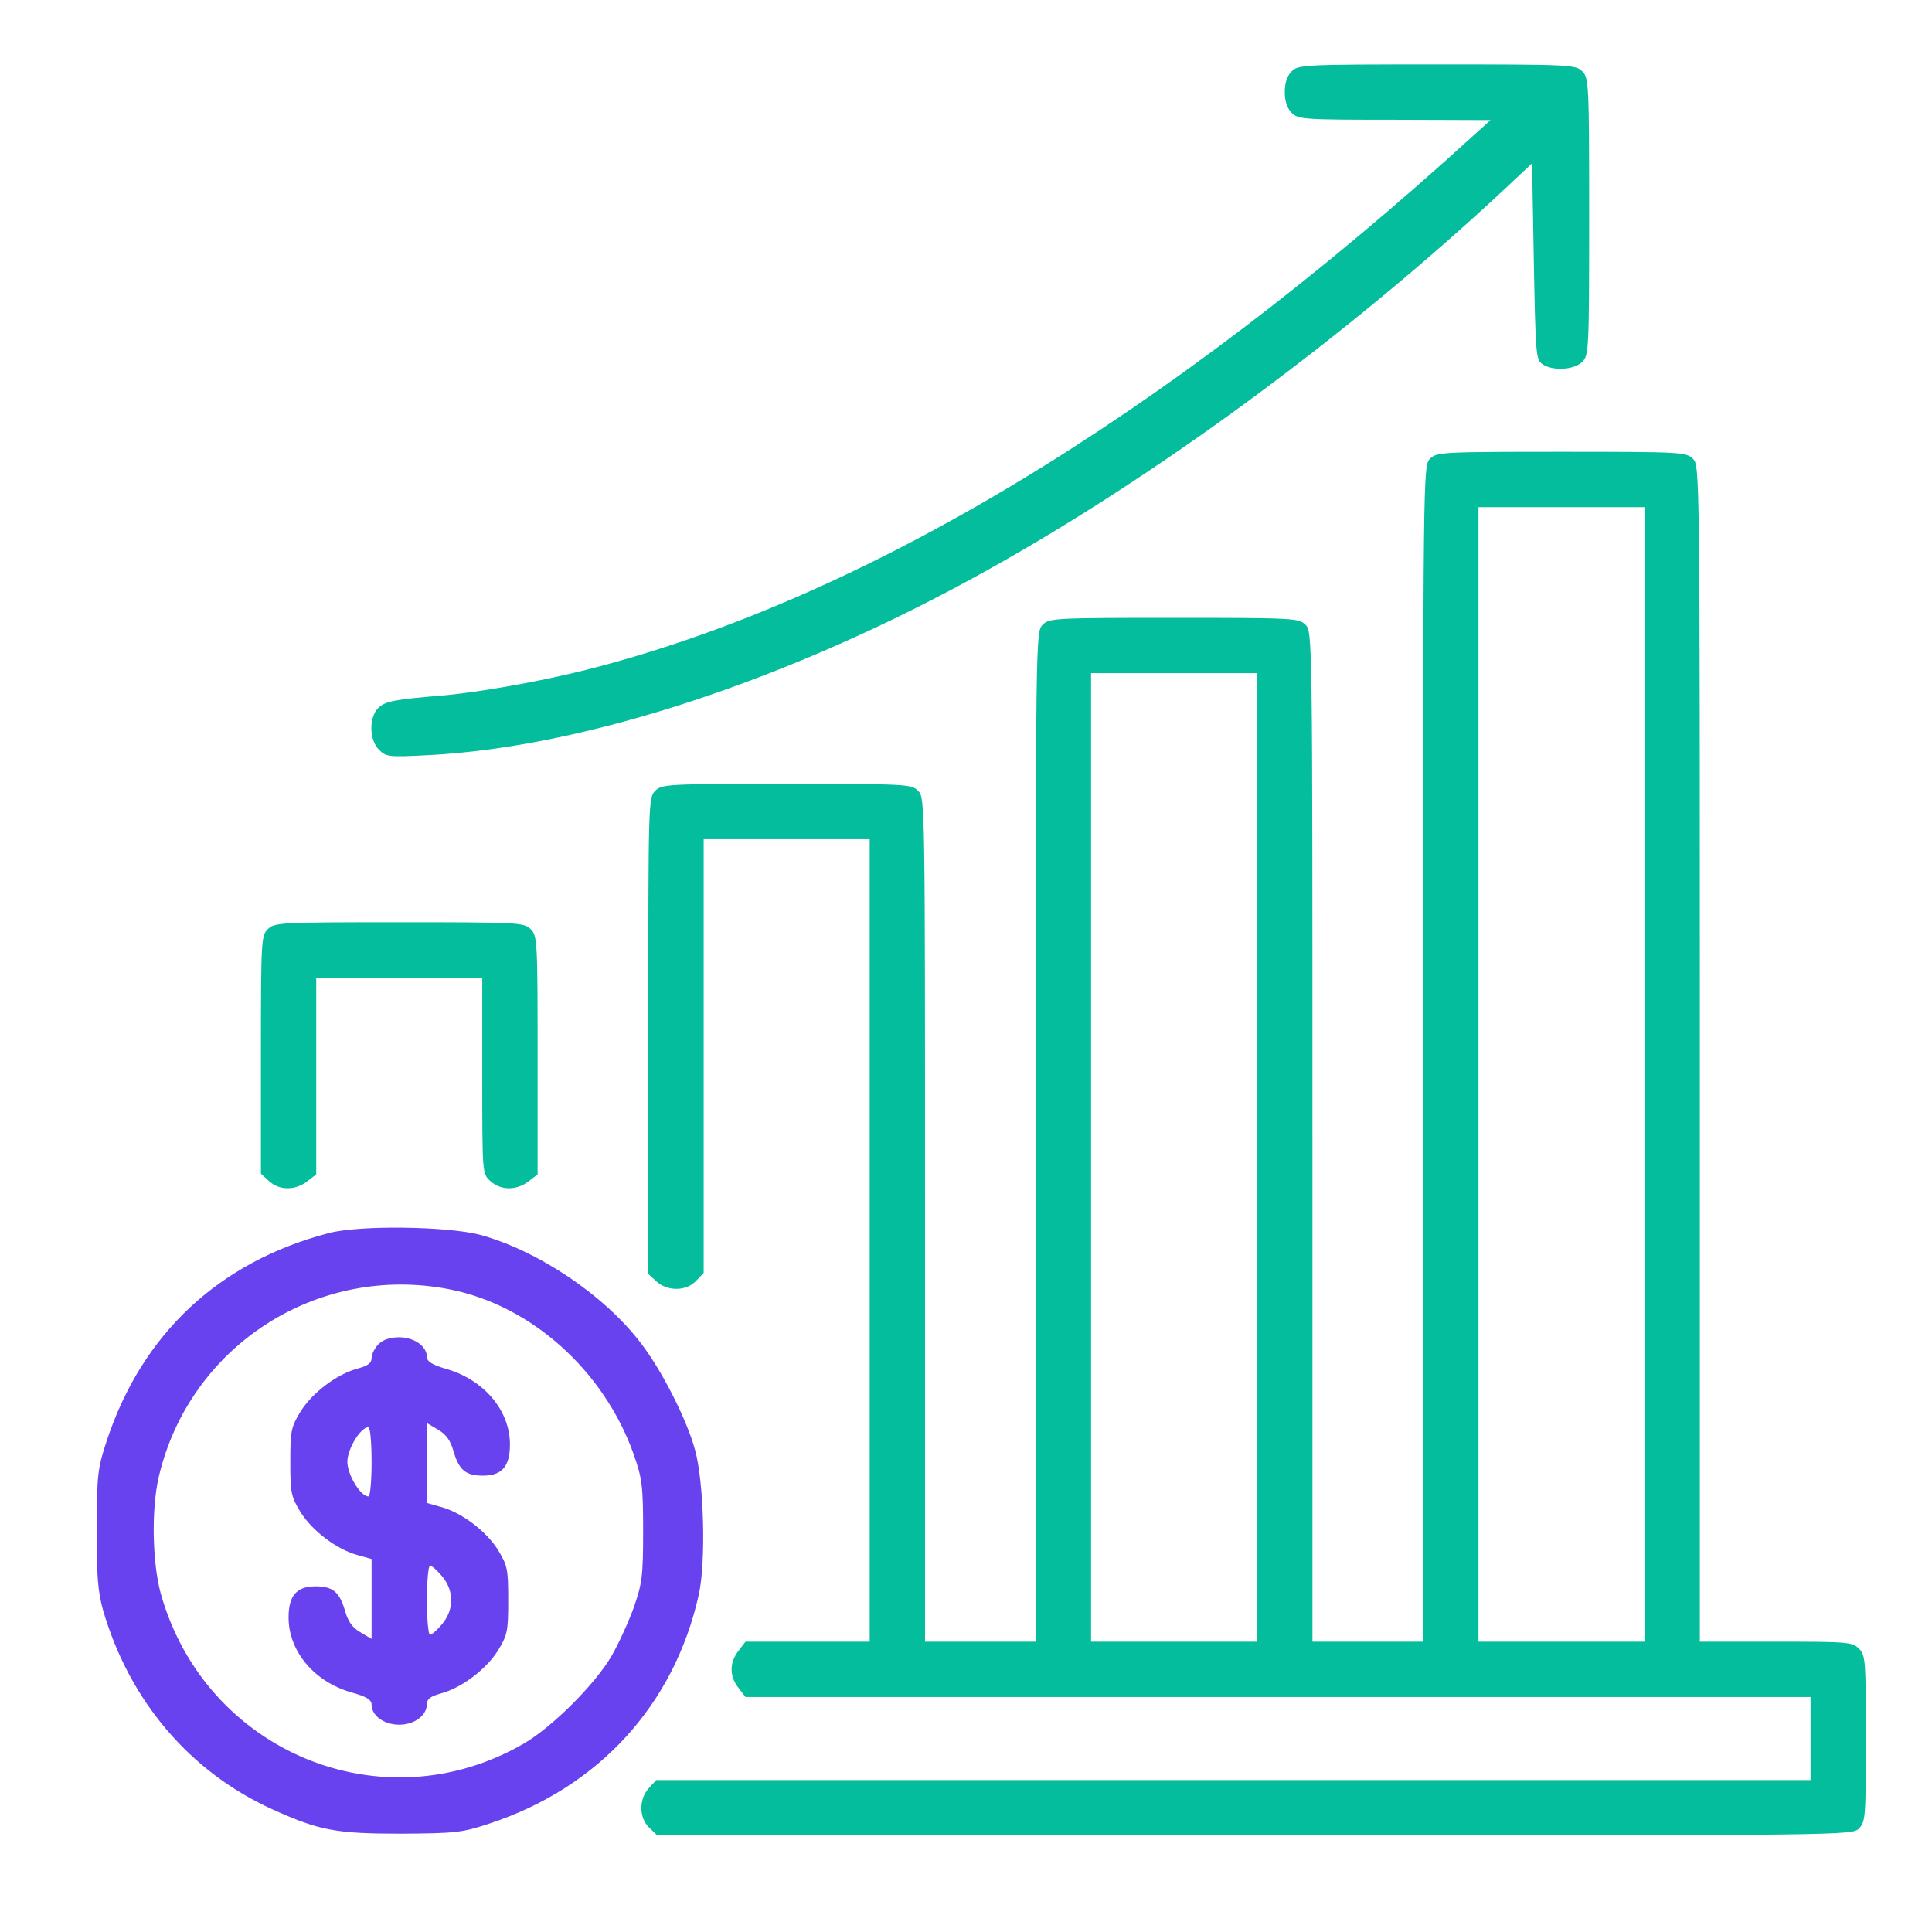
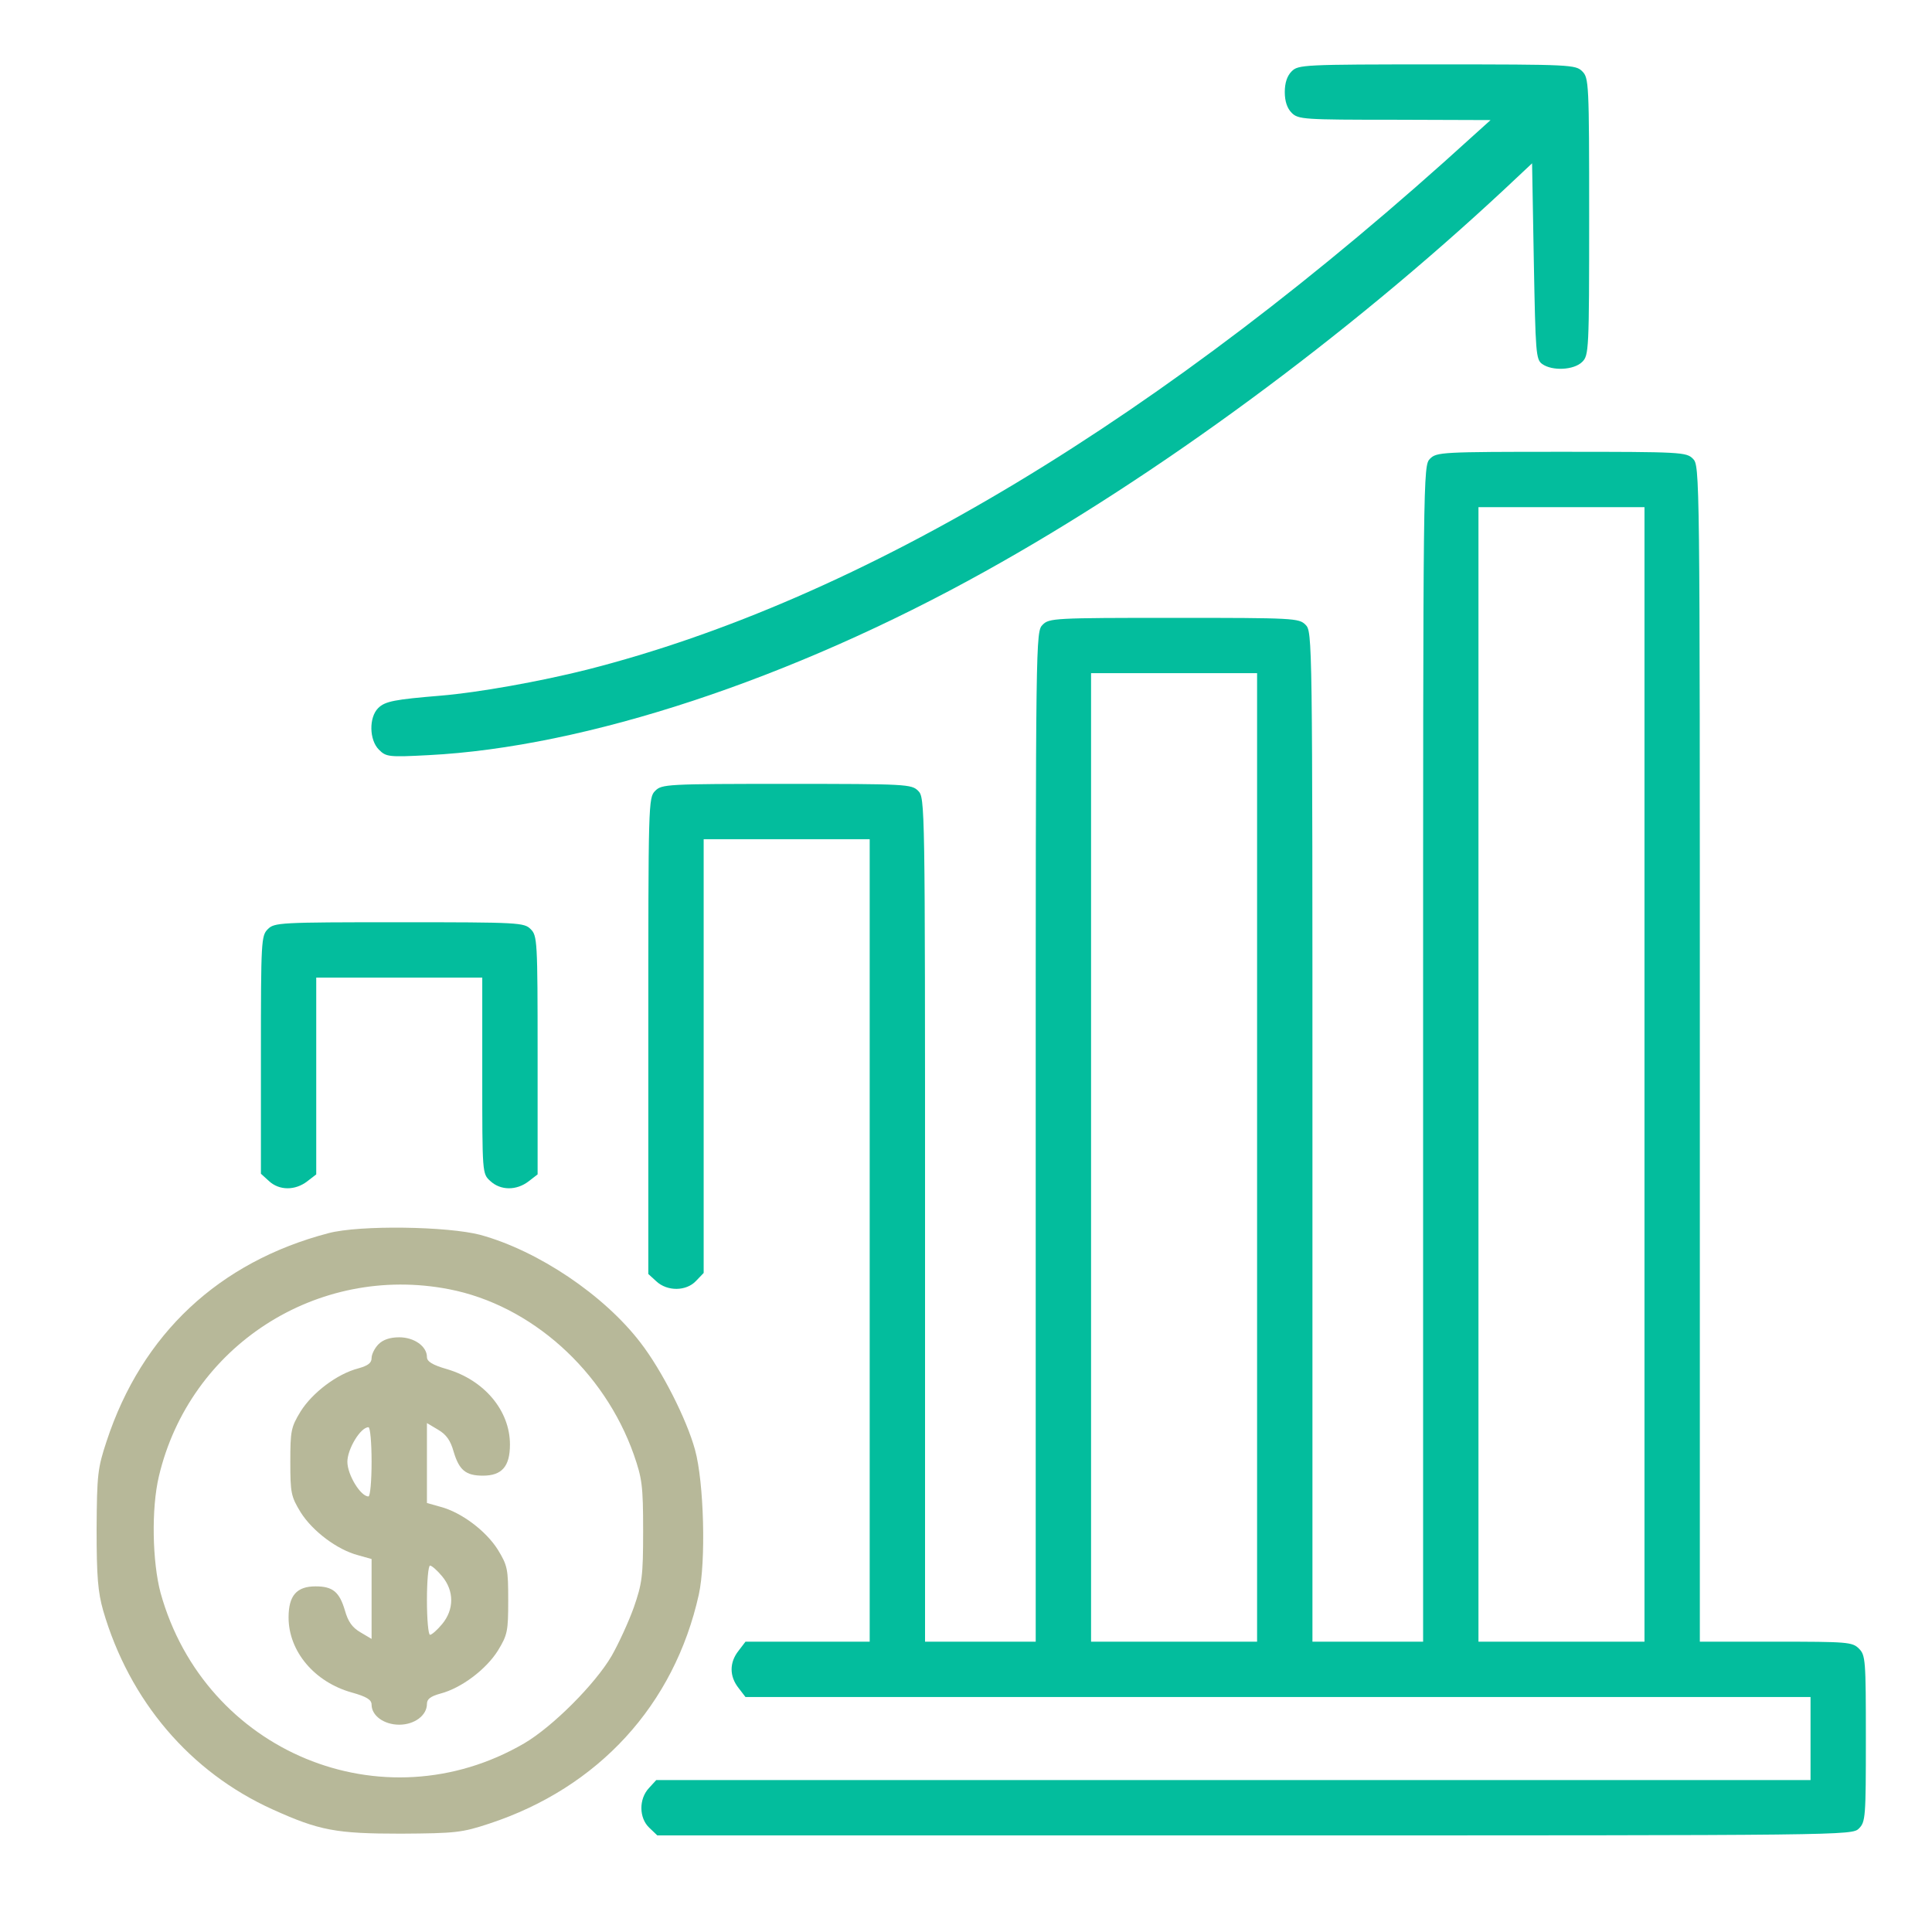
<svg xmlns="http://www.w3.org/2000/svg" width="60" height="60" viewBox="0 0 60 60" fill="none">
  <path d="M40.114 2.215C39.975 2.354 39.9 2.569 39.9 2.859C39.9 3.149 39.975 3.364 40.114 3.504C40.318 3.708 40.48 3.719 43.316 3.719L46.291 3.729L45.754 4.213C36.118 13 26.762 18.629 18.222 20.799C16.771 21.164 14.849 21.508 13.688 21.604C12.26 21.723 11.959 21.776 11.744 21.991C11.454 22.281 11.465 22.979 11.766 23.28C11.991 23.506 12.066 23.517 13.302 23.452C18.179 23.205 24.57 21.1 30.608 17.737C35.946 14.772 41.812 10.454 46.721 5.878L47.58 5.072L47.634 8.112C47.688 10.959 47.698 11.163 47.892 11.303C48.203 11.528 48.88 11.496 49.138 11.238C49.342 11.034 49.353 10.884 49.353 6.727C49.353 2.569 49.342 2.419 49.138 2.215C48.934 2.011 48.783 2 44.626 2C40.469 2 40.318 2.011 40.114 2.215Z" fill="#03BD9D" />
  <path d="M44.411 14.246C44.196 14.461 44.196 14.601 44.196 32.723V50.984H42.478H40.759V35.301C40.759 19.757 40.759 19.617 40.544 19.402C40.34 19.198 40.19 19.188 36.462 19.188C32.734 19.188 32.584 19.198 32.38 19.402C32.165 19.617 32.165 19.757 32.165 35.301V50.984H30.446H28.728V37.879C28.728 24.913 28.728 24.773 28.513 24.559C28.309 24.355 28.158 24.344 24.431 24.344C20.703 24.344 20.553 24.355 20.349 24.559C20.134 24.773 20.134 24.913 20.134 32.164V39.565L20.381 39.791C20.725 40.113 21.316 40.102 21.616 39.78L21.853 39.533V32.798V26.062H24.431H27.009V38.523V50.984H25.086H23.152L22.938 51.264C22.648 51.629 22.648 52.059 22.938 52.424L23.152 52.703H39.695H56.228V53.992V55.281H38.31H20.381L20.155 55.528C19.833 55.872 19.844 56.463 20.166 56.764L20.413 57H38.965C57.377 57 57.517 57 57.731 56.785C57.936 56.581 57.946 56.431 57.946 53.992C57.946 51.554 57.936 51.403 57.731 51.199C57.527 50.995 57.377 50.984 55.153 50.984H52.79V32.723C52.79 14.601 52.79 14.461 52.575 14.246C52.371 14.042 52.221 14.031 48.493 14.031C44.766 14.031 44.615 14.042 44.411 14.246ZM51.071 33.367V50.984H48.493H45.915V33.367V15.75H48.493H51.071V33.367ZM39.04 35.945V50.984H36.462H33.884V35.945V20.906H36.462H39.04V35.945Z" fill="#03BD9D" />
  <path d="M8.317 28.856C8.113 29.06 8.103 29.211 8.103 32.755V36.451L8.35 36.676C8.672 36.977 9.166 36.977 9.542 36.687L9.821 36.472V33.411V30.36H12.399H14.977V33.4C14.977 36.44 14.977 36.451 15.225 36.676C15.547 36.977 16.041 36.977 16.417 36.687L16.696 36.472V32.766C16.696 29.211 16.686 29.06 16.481 28.856C16.277 28.652 16.127 28.641 12.399 28.641C8.672 28.641 8.521 28.652 8.317 28.856Z" fill="#03BD9D" />
-   <path d="M10.197 38.298C6.803 39.19 4.407 41.424 3.312 44.754C3.032 45.602 3.011 45.785 3 47.493C3 48.976 3.043 49.448 3.204 50.018C4.021 52.821 5.9 55.034 8.468 56.194C9.918 56.85 10.434 56.946 12.453 56.946C14.161 56.935 14.344 56.914 15.192 56.635C18.587 55.518 20.939 52.95 21.702 49.523C21.928 48.503 21.863 46.022 21.584 45.023C21.326 44.077 20.553 42.552 19.887 41.692C18.759 40.221 16.718 38.846 14.924 38.352C13.914 38.083 11.164 38.04 10.197 38.298ZM13.946 40.038C16.492 40.532 18.759 42.562 19.683 45.173C19.94 45.914 19.973 46.129 19.973 47.547C19.973 48.965 19.94 49.18 19.683 49.921C19.521 50.372 19.21 51.049 18.995 51.425C18.48 52.306 17.158 53.627 16.277 54.143C11.884 56.699 6.362 54.411 4.987 49.47C4.729 48.503 4.697 46.849 4.934 45.85C5.89 41.8 9.854 39.243 13.946 40.038Z" fill="#6842EF" />
-   <path d="M11.755 41.746C11.637 41.864 11.54 42.058 11.54 42.176C11.54 42.326 11.433 42.412 11.121 42.498C10.466 42.67 9.703 43.25 9.338 43.83C9.037 44.324 9.016 44.432 9.016 45.398C9.016 46.365 9.037 46.473 9.338 46.967C9.703 47.547 10.466 48.127 11.121 48.299L11.54 48.417V49.652V50.898L11.196 50.694C10.938 50.544 10.81 50.361 10.713 50.018C10.541 49.438 10.337 49.266 9.8 49.266C9.209 49.266 8.962 49.556 8.962 50.232C8.962 51.285 9.768 52.241 10.928 52.563C11.39 52.692 11.54 52.789 11.54 52.94C11.54 53.283 11.927 53.562 12.399 53.562C12.872 53.562 13.259 53.273 13.259 52.918C13.259 52.768 13.366 52.682 13.678 52.596C14.333 52.424 15.096 51.844 15.461 51.264C15.762 50.77 15.783 50.662 15.783 49.695C15.783 48.728 15.762 48.621 15.461 48.127C15.096 47.547 14.333 46.967 13.678 46.795L13.259 46.677V45.441V44.195L13.602 44.399C13.86 44.55 13.989 44.732 14.086 45.076C14.258 45.656 14.462 45.828 14.999 45.828C15.59 45.828 15.837 45.538 15.837 44.861C15.837 43.809 15.042 42.863 13.882 42.52C13.431 42.391 13.259 42.283 13.259 42.144C13.259 41.81 12.861 41.531 12.399 41.531C12.109 41.531 11.895 41.606 11.755 41.746ZM11.54 45.398C11.54 45.989 11.497 46.473 11.443 46.473C11.196 46.473 10.788 45.796 10.788 45.398C10.788 45.001 11.196 44.324 11.443 44.324C11.497 44.324 11.54 44.808 11.54 45.398ZM13.731 48.954C14.107 49.405 14.107 49.985 13.731 50.437C13.581 50.619 13.409 50.77 13.355 50.77C13.302 50.77 13.259 50.286 13.259 49.695C13.259 49.105 13.302 48.621 13.355 48.621C13.409 48.621 13.581 48.772 13.731 48.954Z" fill="#6842EF" />
+   <path d="M10.197 38.298C6.803 39.19 4.407 41.424 3.312 44.754C3.032 45.602 3.011 45.785 3 47.493C3 48.976 3.043 49.448 3.204 50.018C4.021 52.821 5.9 55.034 8.468 56.194C9.918 56.85 10.434 56.946 12.453 56.946C14.161 56.935 14.344 56.914 15.192 56.635C18.587 55.518 20.939 52.95 21.702 49.523C21.928 48.503 21.863 46.022 21.584 45.023C21.326 44.077 20.553 42.552 19.887 41.692C18.759 40.221 16.718 38.846 14.924 38.352C13.914 38.083 11.164 38.04 10.197 38.298ZM13.946 40.038C16.492 40.532 18.759 42.562 19.683 45.173C19.94 45.914 19.973 46.129 19.973 47.547C19.973 48.965 19.94 49.18 19.683 49.921C19.521 50.372 19.21 51.049 18.995 51.425C18.48 52.306 17.158 53.627 16.277 54.143C11.884 56.699 6.362 54.411 4.987 49.47C4.729 48.503 4.697 46.849 4.934 45.85C5.89 41.8 9.854 39.243 13.946 40.038Z" fill="#B7B899" />
+   <path d="M11.755 41.746C11.637 41.864 11.54 42.058 11.54 42.176C11.54 42.326 11.433 42.412 11.121 42.498C10.466 42.67 9.703 43.25 9.338 43.83C9.037 44.324 9.016 44.432 9.016 45.398C9.016 46.365 9.037 46.473 9.338 46.967C9.703 47.547 10.466 48.127 11.121 48.299L11.54 48.417V49.652V50.898L11.196 50.694C10.938 50.544 10.81 50.361 10.713 50.018C10.541 49.438 10.337 49.266 9.8 49.266C9.209 49.266 8.962 49.556 8.962 50.232C8.962 51.285 9.768 52.241 10.928 52.563C11.39 52.692 11.54 52.789 11.54 52.94C11.54 53.283 11.927 53.562 12.399 53.562C12.872 53.562 13.259 53.273 13.259 52.918C13.259 52.768 13.366 52.682 13.678 52.596C14.333 52.424 15.096 51.844 15.461 51.264C15.762 50.77 15.783 50.662 15.783 49.695C15.783 48.728 15.762 48.621 15.461 48.127C15.096 47.547 14.333 46.967 13.678 46.795L13.259 46.677V45.441V44.195L13.602 44.399C13.86 44.55 13.989 44.732 14.086 45.076C14.258 45.656 14.462 45.828 14.999 45.828C15.59 45.828 15.837 45.538 15.837 44.861C15.837 43.809 15.042 42.863 13.882 42.52C13.431 42.391 13.259 42.283 13.259 42.144C13.259 41.81 12.861 41.531 12.399 41.531C12.109 41.531 11.895 41.606 11.755 41.746ZM11.54 45.398C11.54 45.989 11.497 46.473 11.443 46.473C11.196 46.473 10.788 45.796 10.788 45.398C10.788 45.001 11.196 44.324 11.443 44.324C11.497 44.324 11.54 44.808 11.54 45.398ZM13.731 48.954C14.107 49.405 14.107 49.985 13.731 50.437C13.581 50.619 13.409 50.77 13.355 50.77C13.302 50.77 13.259 50.286 13.259 49.695C13.259 49.105 13.302 48.621 13.355 48.621C13.409 48.621 13.581 48.772 13.731 48.954Z" fill="#B7B899" />
</svg>
